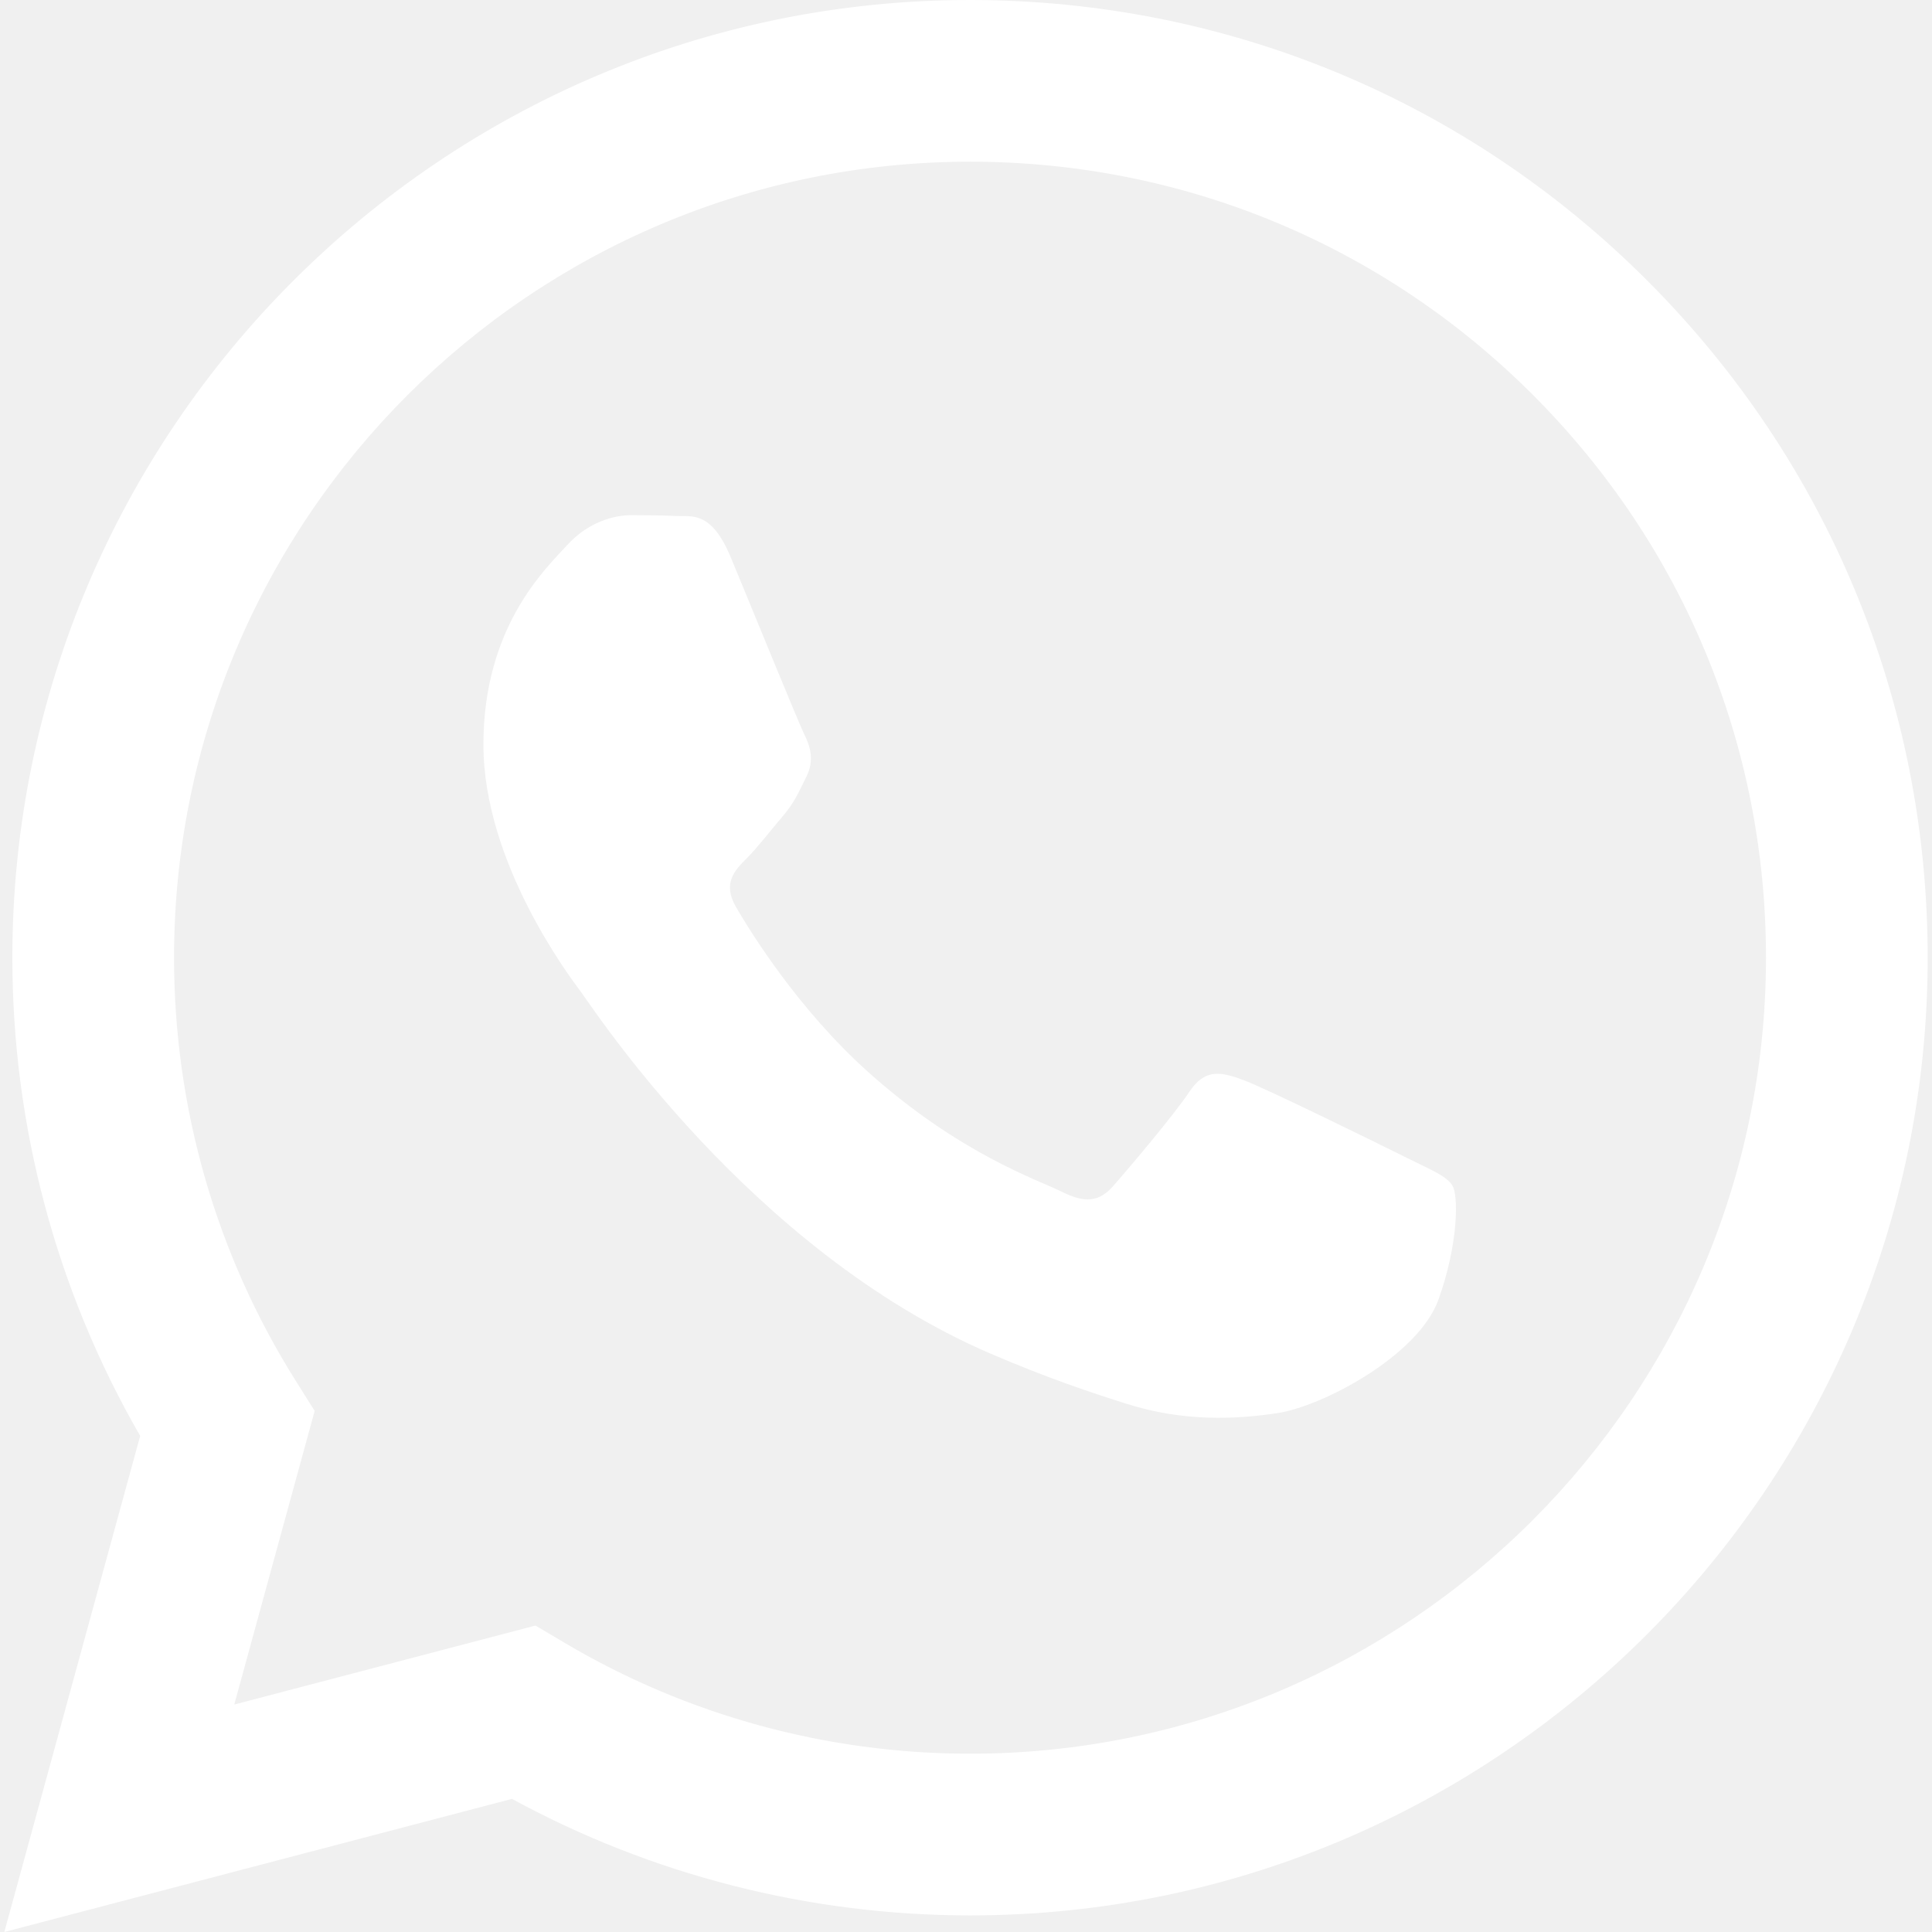
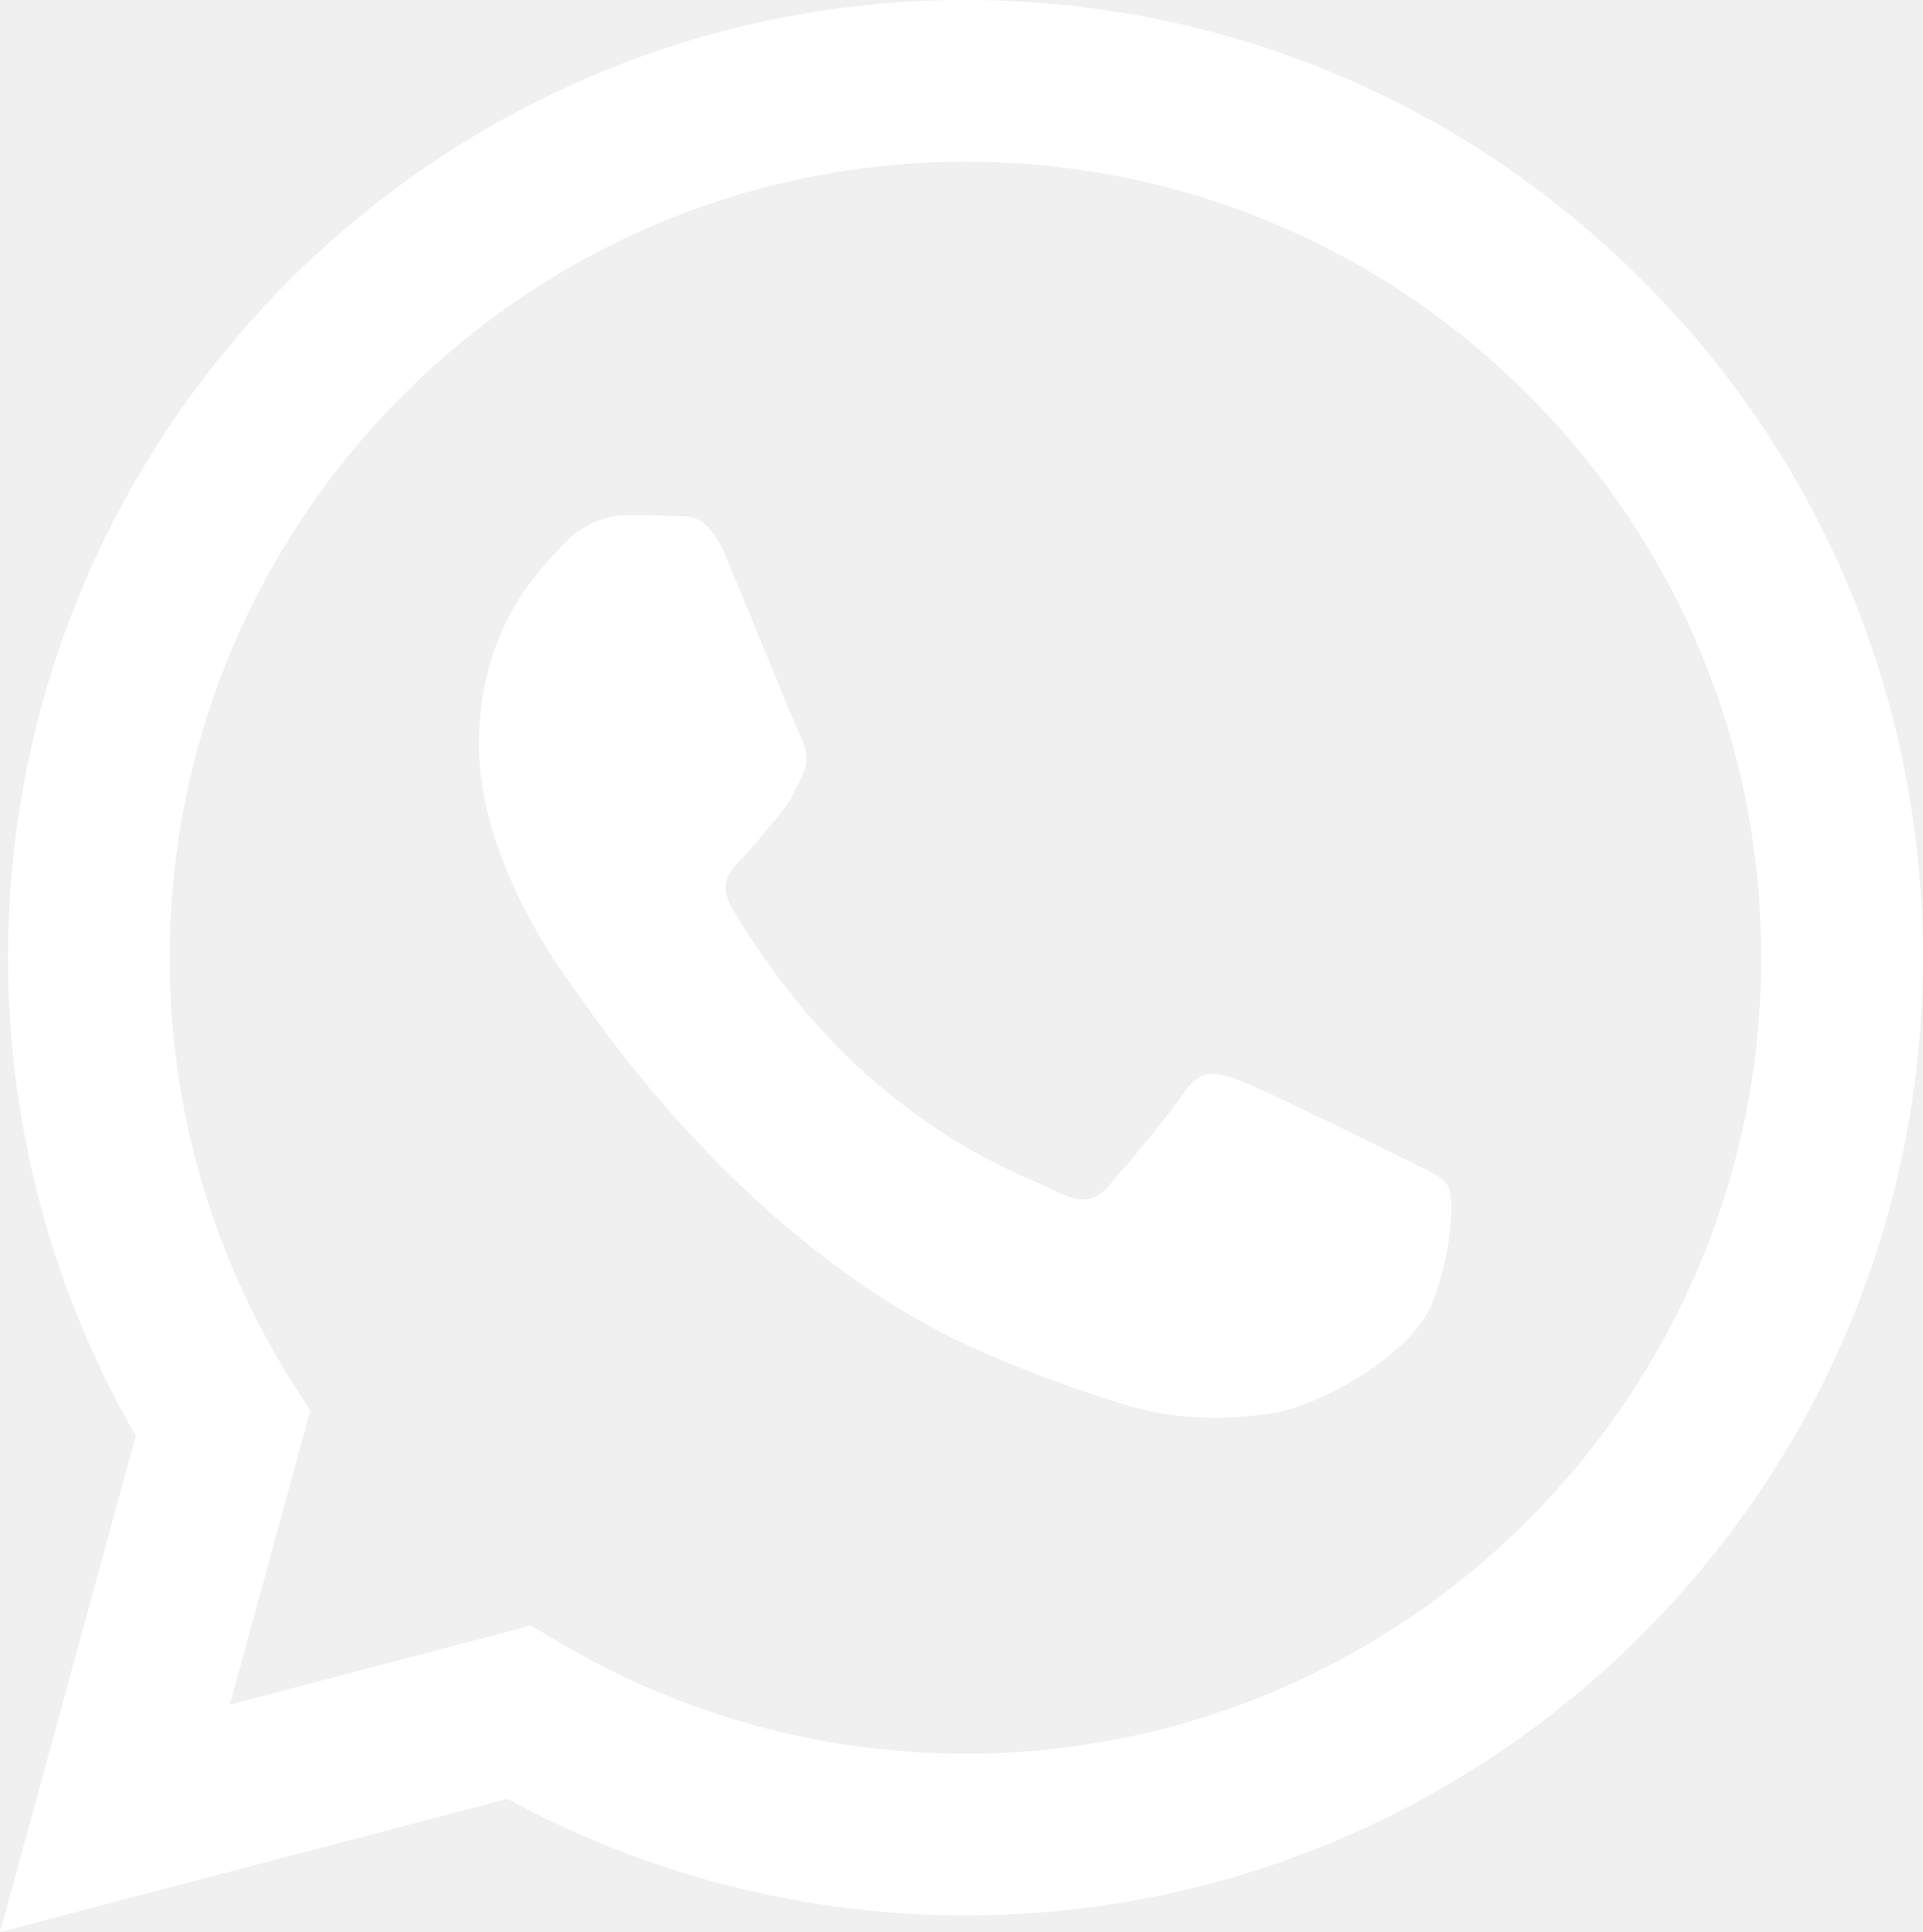
- <svg xmlns="http://www.w3.org/2000/svg" width="30" height="30" viewBox="0 0 737.509 740.824" id="whatsapp">
+ <svg xmlns="http://www.w3.org/2000/svg" viewBox="0 0 737.509 740.824" id="whatsapp">
  <path fill="white" fill-rule="evenodd" d="M630.056 107.658C560.727 38.271 468.525.039 370.294 0 167.891 0 3.16 164.668 3.079 367.072c-.027 64.699 16.883 127.855 49.016 183.523L0 740.824l194.666-51.047c53.634 29.244 114.022 44.656 175.481 44.682h.151c202.382 0 367.128-164.689 367.21-367.094.039-98.088-38.121-190.32-107.452-259.707m-259.758 564.8h-.125c-54.766-.021-108.483-14.729-155.343-42.529l-11.146-6.613-115.516 30.293 30.834-112.592-7.258-11.543c-30.552-48.58-46.689-104.729-46.665-162.379C65.146 198.865 202.065 62 370.419 62c81.521.031 158.154 31.81 215.779 89.482s89.342 134.332 89.311 215.859c-.07 168.242-136.987 305.117-305.211 305.117m167.415-228.514c-9.176-4.591-54.286-26.782-62.697-29.843-8.41-3.061-14.526-4.591-20.644 4.592-6.116 9.182-23.7 29.843-29.054 35.964-5.351 6.122-10.703 6.888-19.879 2.296-9.175-4.591-38.739-14.276-73.786-45.526-27.275-24.32-45.691-54.36-51.043-63.542-5.352-9.183-.569-14.148 4.024-18.72 4.127-4.11 9.175-10.713 13.763-16.07 4.587-5.356 6.116-9.182 9.174-15.303 3.059-6.122 1.53-11.479-.764-16.07-2.294-4.591-20.643-49.739-28.29-68.104-7.447-17.886-15.012-15.466-20.644-15.746-5.346-.266-11.469-.323-17.585-.323-6.117 0-16.057 2.296-24.468 11.478-8.41 9.183-32.112 31.374-32.112 76.521s32.877 88.763 37.465 94.885c4.587 6.122 64.699 98.771 156.741 138.502 21.891 9.45 38.982 15.093 52.307 19.323 21.981 6.979 41.983 5.994 57.793 3.633 17.628-2.633 54.285-22.19 61.932-43.616 7.646-21.426 7.646-39.791 5.352-43.617-2.293-3.826-8.41-6.122-17.585-10.714" clip-rule="evenodd" />
</svg>
